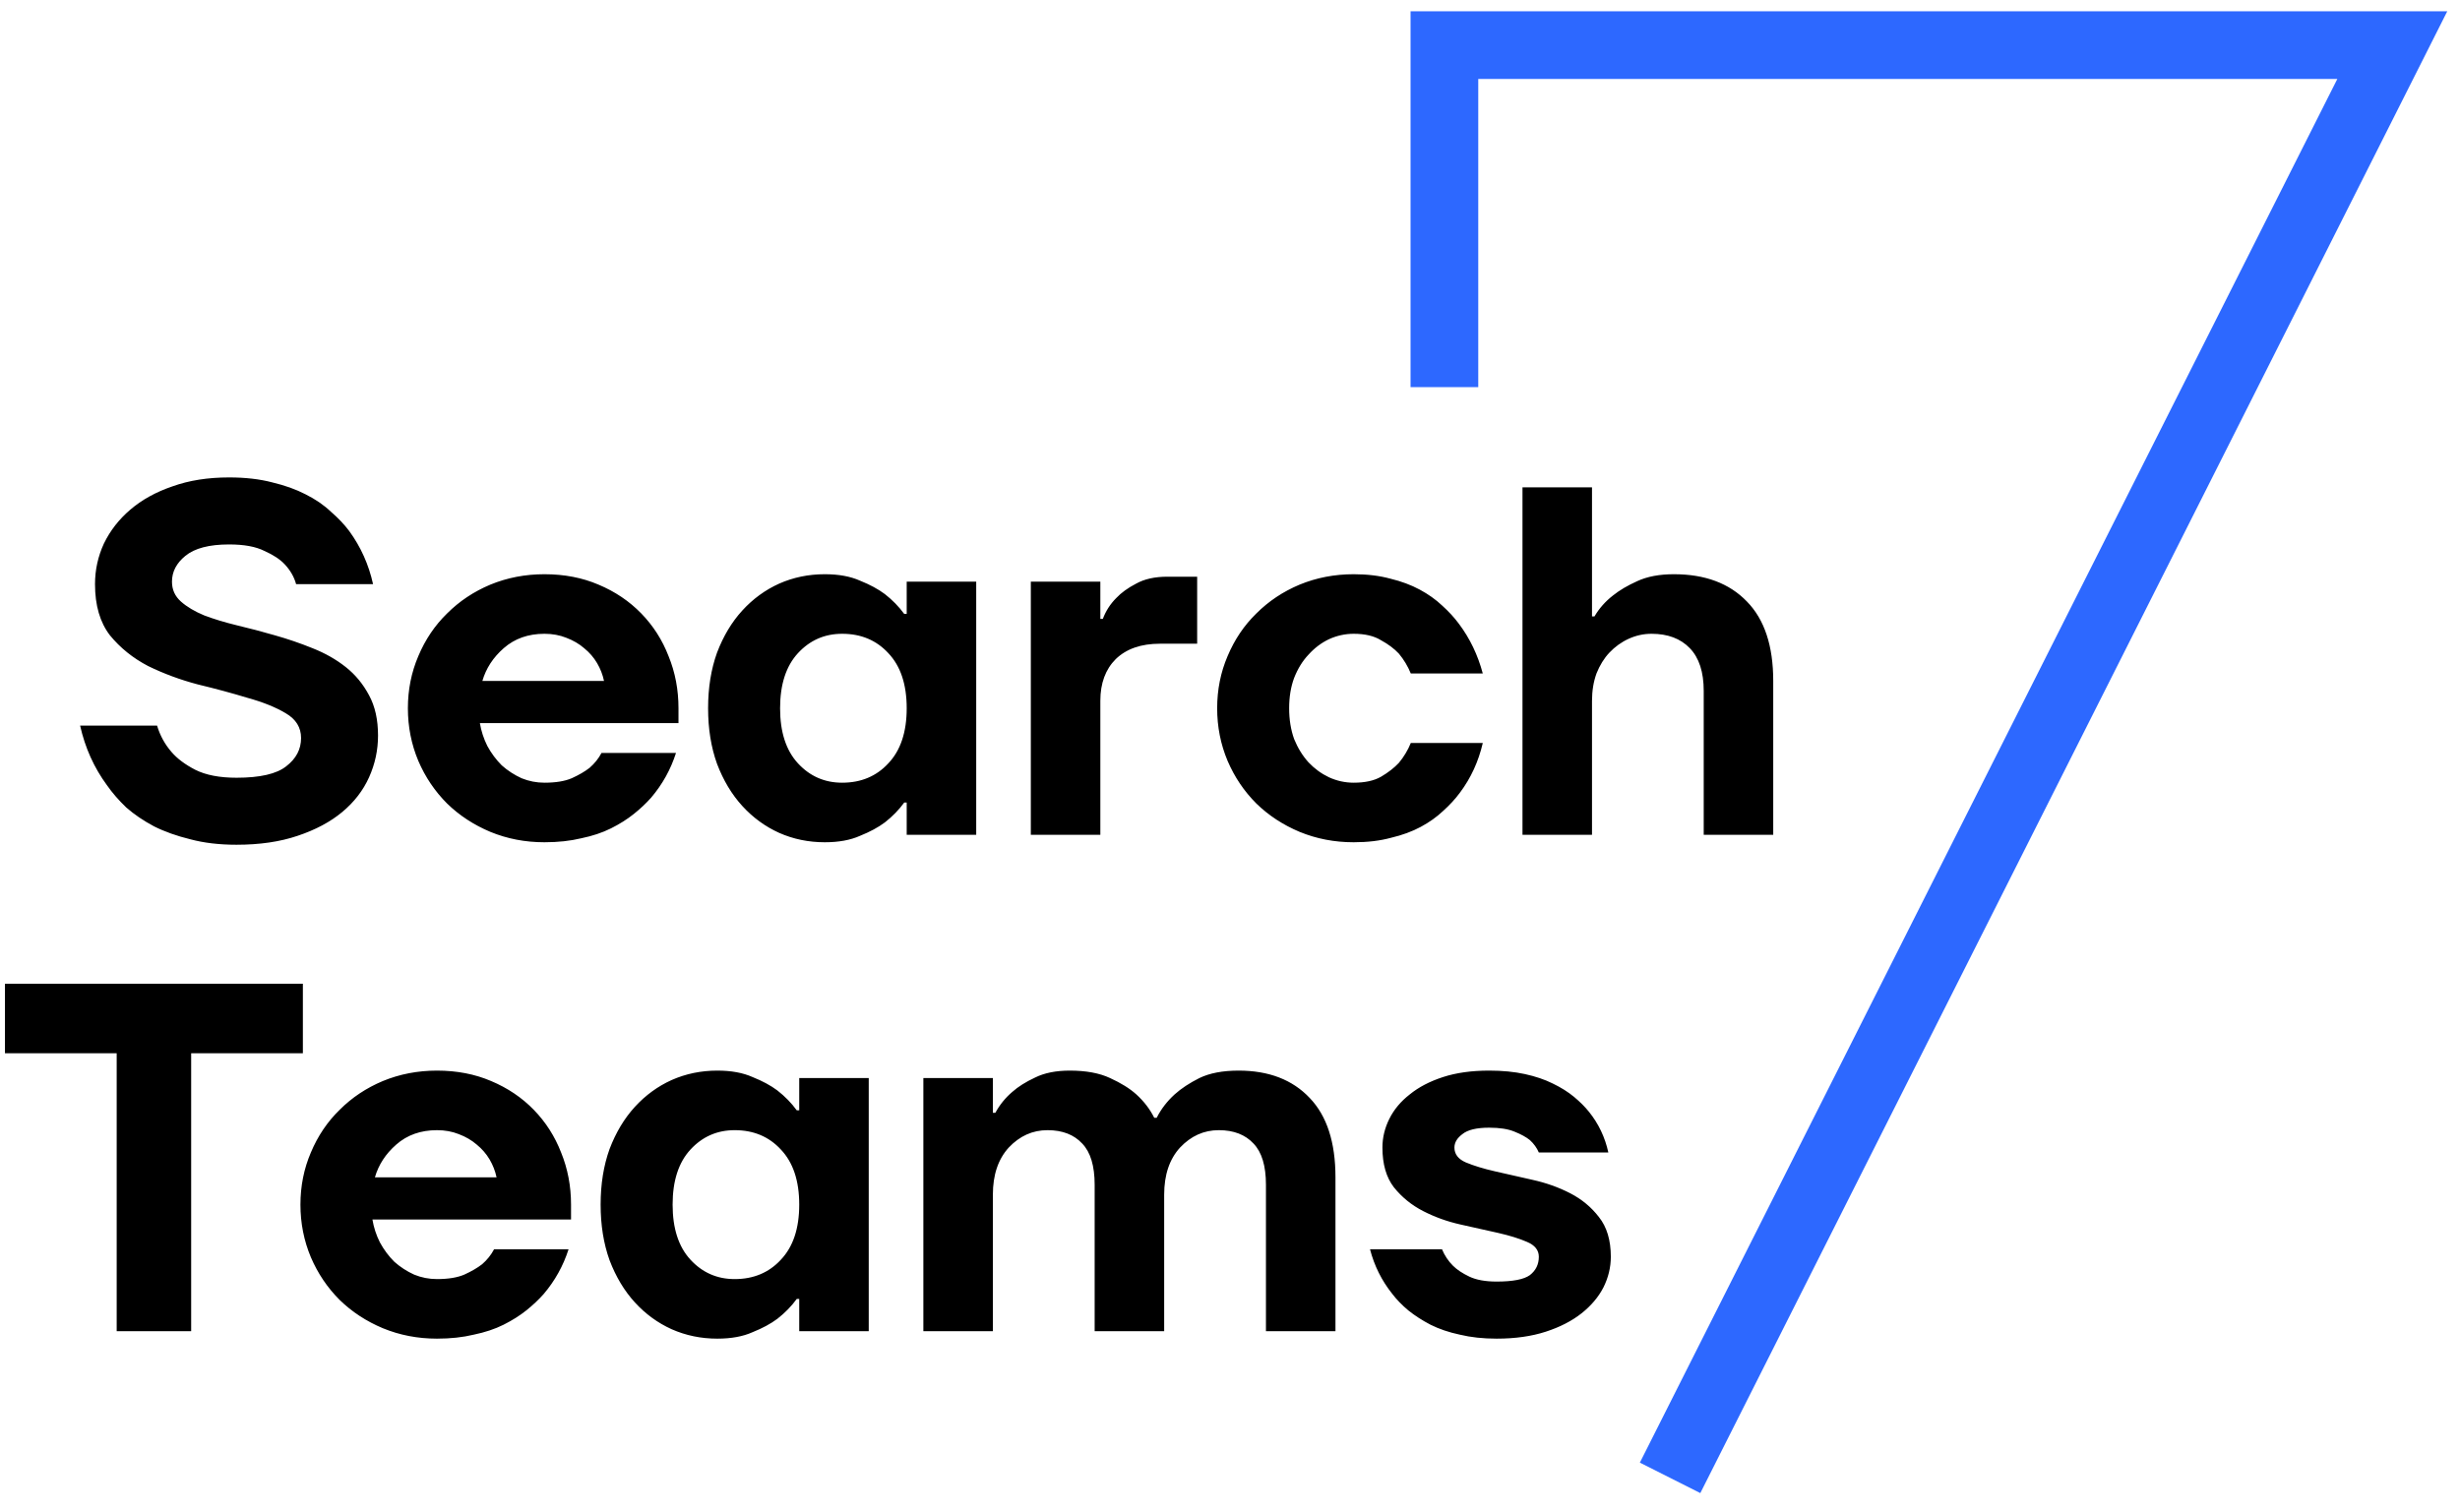
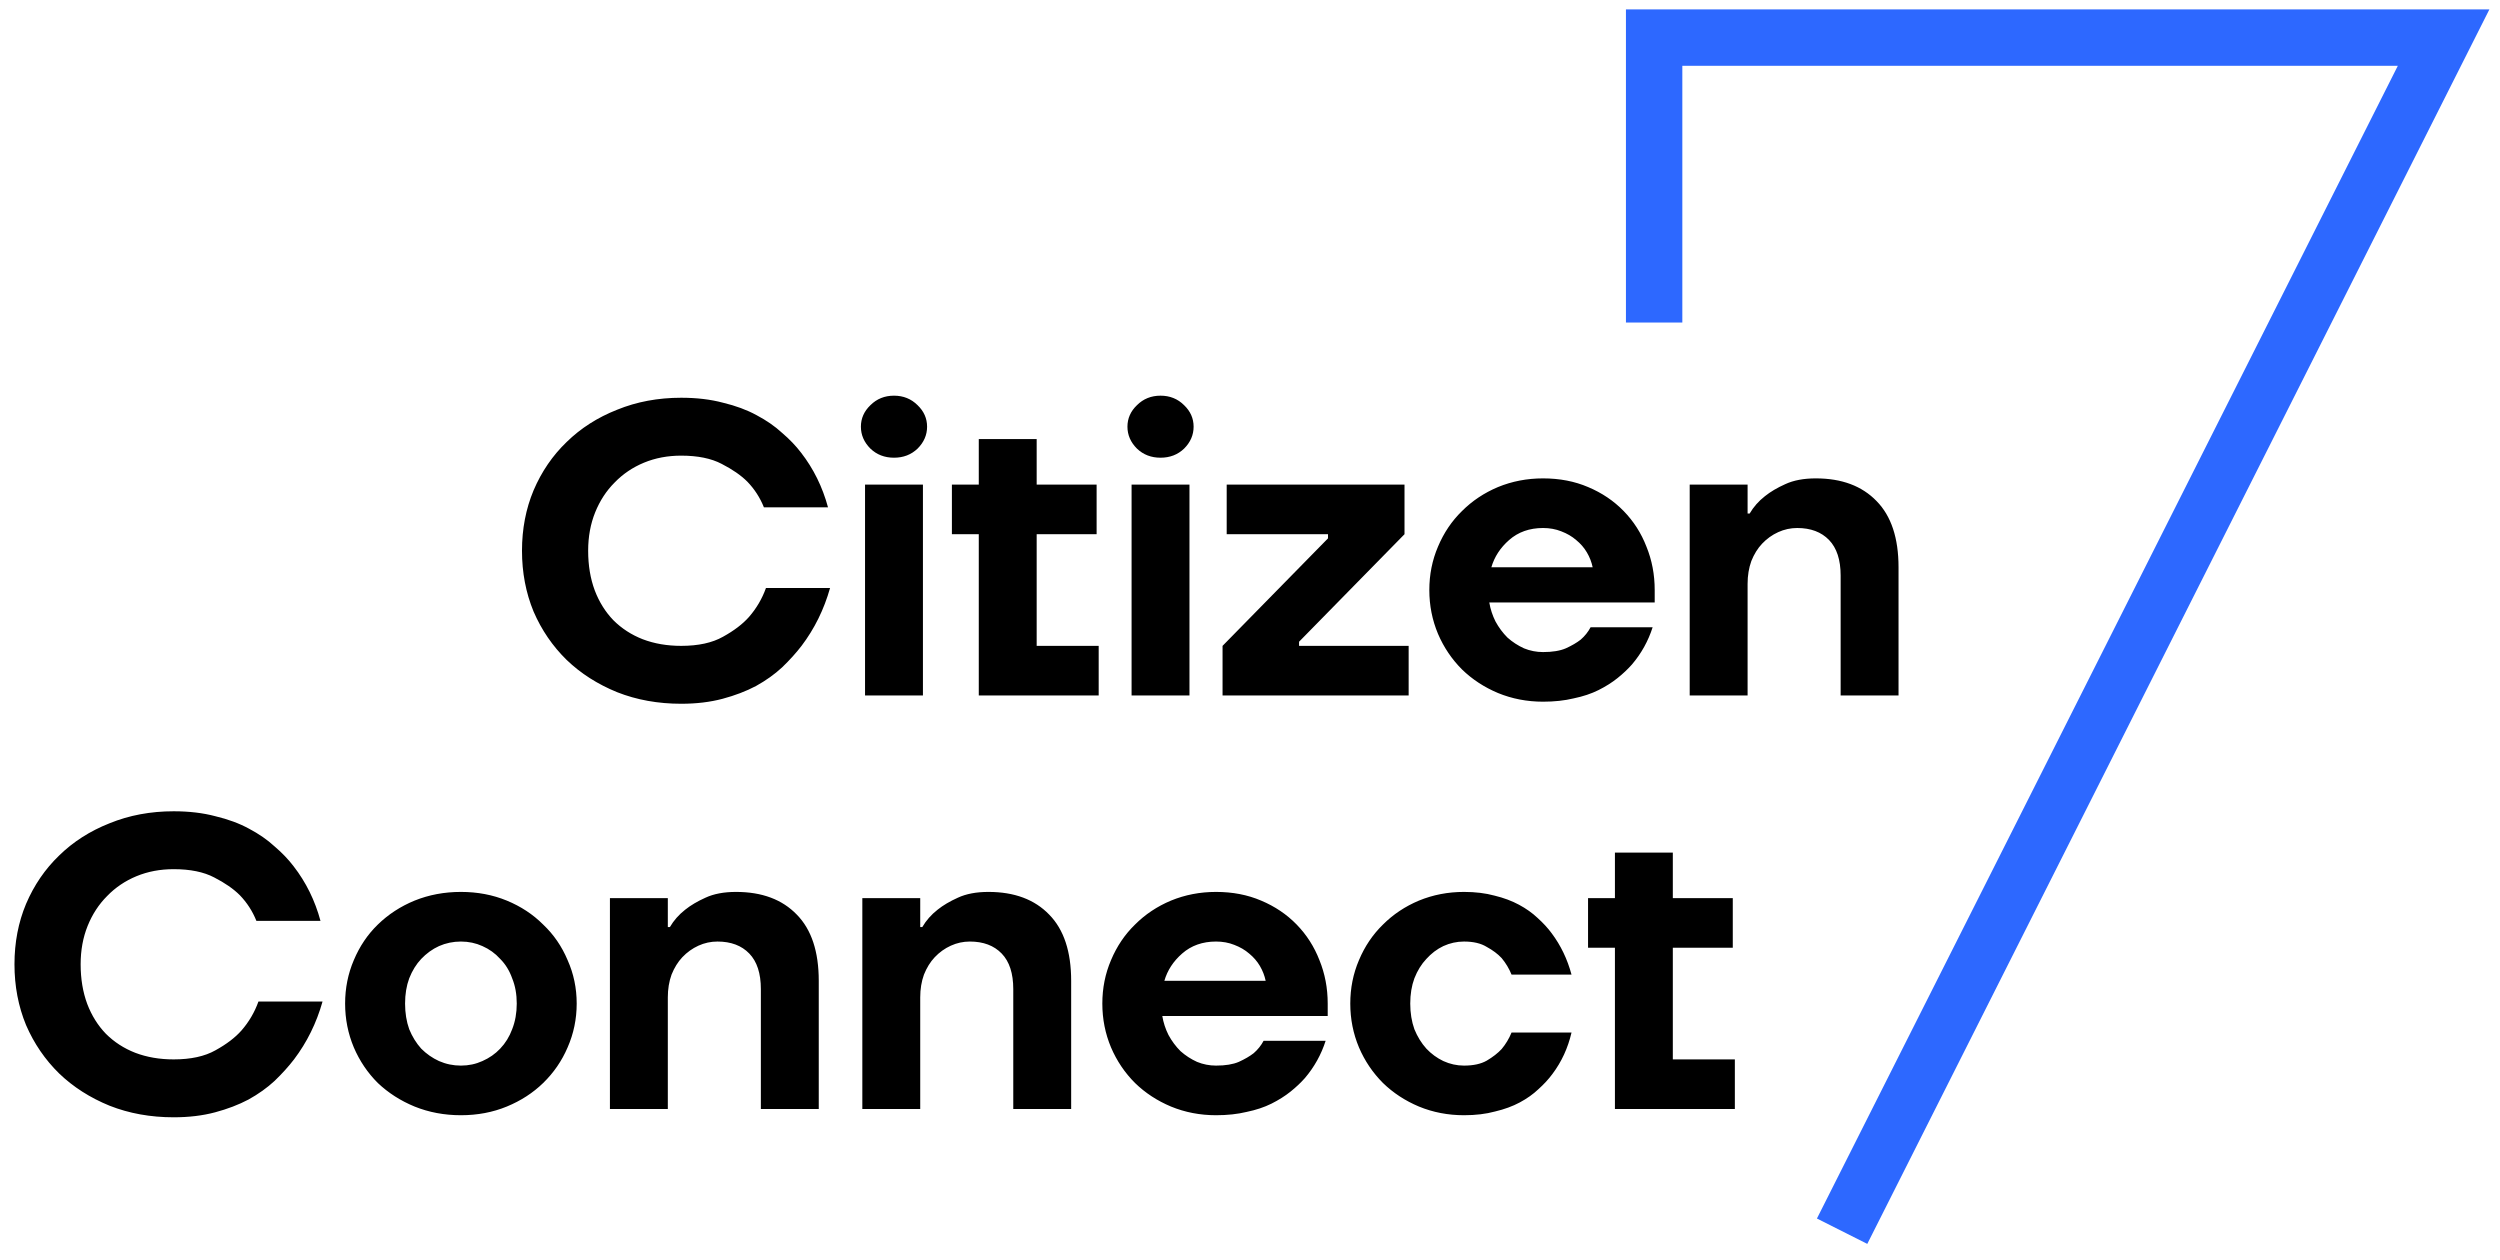
- <svg xmlns="http://www.w3.org/2000/svg" width="109" height="67" viewBox="0 0 109 67" fill="none">
-   <path d="M64 17.158V2H106L74 65.5" stroke="#2D68FF" stroke-width="3" />
-   <path d="M10.48 37.44C9.717 37.44 9.035 37.359 8.434 37.198C7.833 37.051 7.297 36.861 6.828 36.626C6.359 36.377 5.948 36.098 5.596 35.79C5.259 35.467 4.973 35.137 4.738 34.8C4.166 34.023 3.77 33.143 3.55 32.16H6.96C7.092 32.6 7.305 32.989 7.598 33.326C7.847 33.619 8.199 33.883 8.654 34.118C9.123 34.353 9.732 34.47 10.48 34.47C11.521 34.47 12.255 34.301 12.68 33.964C13.12 33.627 13.34 33.209 13.34 32.71C13.34 32.241 13.113 31.874 12.658 31.61C12.218 31.346 11.653 31.119 10.964 30.928C10.289 30.723 9.556 30.525 8.764 30.334C7.987 30.129 7.253 29.857 6.564 29.52C5.889 29.168 5.325 28.713 4.87 28.156C4.43 27.584 4.21 26.829 4.21 25.89C4.21 25.259 4.342 24.658 4.606 24.086C4.885 23.514 5.273 23.015 5.772 22.59C6.285 22.15 6.909 21.805 7.642 21.556C8.375 21.292 9.211 21.16 10.15 21.16C10.869 21.16 11.507 21.233 12.064 21.38C12.621 21.512 13.113 21.688 13.538 21.908C13.978 22.128 14.352 22.385 14.66 22.678C14.983 22.957 15.254 23.243 15.474 23.536C15.987 24.24 16.339 25.025 16.53 25.89H13.12C13.032 25.567 12.863 25.274 12.614 25.01C12.409 24.79 12.108 24.592 11.712 24.416C11.331 24.225 10.81 24.13 10.15 24.13C9.27 24.13 8.625 24.299 8.214 24.636C7.818 24.959 7.62 25.34 7.62 25.78C7.62 26.132 7.752 26.425 8.016 26.66C8.28 26.895 8.625 27.1 9.05 27.276C9.475 27.437 9.959 27.584 10.502 27.716C11.059 27.848 11.617 27.995 12.174 28.156C12.746 28.317 13.303 28.508 13.846 28.728C14.403 28.948 14.895 29.227 15.32 29.564C15.745 29.901 16.09 30.319 16.354 30.818C16.618 31.302 16.75 31.896 16.75 32.6C16.75 33.245 16.618 33.861 16.354 34.448C16.09 35.035 15.694 35.548 15.166 35.988C14.638 36.428 13.978 36.78 13.186 37.044C12.409 37.308 11.507 37.44 10.48 37.44ZM24.123 37.33C23.273 37.33 22.473 37.176 21.725 36.868C20.992 36.56 20.354 36.142 19.811 35.614C19.269 35.071 18.843 34.441 18.535 33.722C18.227 32.989 18.073 32.211 18.073 31.39C18.073 30.569 18.227 29.799 18.535 29.08C18.843 28.347 19.269 27.716 19.811 27.188C20.354 26.645 20.992 26.22 21.725 25.912C22.473 25.604 23.273 25.45 24.123 25.45C25.003 25.45 25.803 25.604 26.521 25.912C27.255 26.22 27.885 26.645 28.413 27.188C28.941 27.731 29.345 28.361 29.623 29.08C29.917 29.799 30.063 30.569 30.063 31.39V32.05H21.263C21.322 32.402 21.432 32.739 21.593 33.062C21.769 33.385 21.982 33.671 22.231 33.92C22.495 34.155 22.789 34.345 23.111 34.492C23.434 34.624 23.771 34.69 24.123 34.69C24.622 34.69 25.025 34.624 25.333 34.492C25.656 34.345 25.92 34.191 26.125 34.03C26.345 33.839 26.521 33.619 26.653 33.37H29.953C29.719 34.103 29.352 34.763 28.853 35.35C28.633 35.599 28.377 35.841 28.083 36.076C27.79 36.311 27.453 36.523 27.071 36.714C26.69 36.905 26.25 37.051 25.751 37.154C25.267 37.271 24.725 37.33 24.123 37.33ZM26.763 30.18C26.705 29.901 26.602 29.637 26.455 29.388C26.309 29.139 26.118 28.919 25.883 28.728C25.663 28.537 25.399 28.383 25.091 28.266C24.798 28.149 24.475 28.09 24.123 28.09C23.405 28.09 22.803 28.303 22.319 28.728C21.85 29.139 21.535 29.623 21.373 30.18H26.763ZM36.545 37.33C35.826 37.33 35.151 37.191 34.521 36.912C33.905 36.633 33.362 36.237 32.893 35.724C32.423 35.211 32.05 34.587 31.771 33.854C31.507 33.121 31.375 32.299 31.375 31.39C31.375 30.481 31.507 29.659 31.771 28.926C32.05 28.193 32.423 27.569 32.893 27.056C33.362 26.543 33.905 26.147 34.521 25.868C35.151 25.589 35.826 25.45 36.545 25.45C37.161 25.45 37.681 25.545 38.107 25.736C38.547 25.912 38.913 26.11 39.207 26.33C39.544 26.594 39.83 26.887 40.065 27.21H40.175V25.78H43.255V37H40.175V35.57H40.065C39.83 35.893 39.544 36.186 39.207 36.45C38.913 36.67 38.547 36.868 38.107 37.044C37.681 37.235 37.161 37.33 36.545 37.33ZM37.315 34.69C38.151 34.69 38.833 34.404 39.361 33.832C39.904 33.26 40.175 32.446 40.175 31.39C40.175 30.334 39.904 29.52 39.361 28.948C38.833 28.376 38.151 28.09 37.315 28.09C36.538 28.09 35.885 28.376 35.357 28.948C34.829 29.52 34.565 30.334 34.565 31.39C34.565 32.446 34.829 33.26 35.357 33.832C35.885 34.404 36.538 34.69 37.315 34.69ZM45.675 25.78H48.755V27.43H48.865C48.997 27.078 49.195 26.77 49.459 26.506C49.679 26.271 49.972 26.059 50.339 25.868C50.706 25.663 51.167 25.56 51.725 25.56H53.045V28.53H51.395C50.559 28.53 49.906 28.757 49.437 29.212C48.982 29.667 48.755 30.283 48.755 31.06V37H45.675V25.78ZM59.981 37.33C59.13 37.33 58.331 37.176 57.583 36.868C56.849 36.56 56.212 36.142 55.669 35.614C55.126 35.071 54.701 34.441 54.393 33.722C54.085 32.989 53.931 32.211 53.931 31.39C53.931 30.569 54.085 29.799 54.393 29.08C54.701 28.347 55.126 27.716 55.669 27.188C56.212 26.645 56.849 26.22 57.583 25.912C58.331 25.604 59.13 25.45 59.981 25.45C60.582 25.45 61.125 25.516 61.609 25.648C62.093 25.765 62.526 25.927 62.907 26.132C63.288 26.337 63.618 26.572 63.897 26.836C64.19 27.1 64.439 27.371 64.645 27.65C65.129 28.295 65.481 29.029 65.701 29.85H62.511C62.379 29.527 62.203 29.234 61.983 28.97C61.778 28.75 61.514 28.552 61.191 28.376C60.883 28.185 60.48 28.09 59.981 28.09C59.599 28.09 59.233 28.171 58.881 28.332C58.544 28.493 58.243 28.721 57.979 29.014C57.715 29.293 57.502 29.637 57.341 30.048C57.194 30.444 57.121 30.891 57.121 31.39C57.121 31.889 57.194 32.343 57.341 32.754C57.502 33.15 57.715 33.495 57.979 33.788C58.243 34.067 58.544 34.287 58.881 34.448C59.233 34.609 59.599 34.69 59.981 34.69C60.48 34.69 60.883 34.602 61.191 34.426C61.514 34.235 61.778 34.03 61.983 33.81C62.203 33.546 62.379 33.253 62.511 32.93H65.701C65.51 33.751 65.173 34.485 64.689 35.13C64.484 35.409 64.234 35.68 63.941 35.944C63.662 36.208 63.332 36.443 62.951 36.648C62.569 36.853 62.13 37.015 61.631 37.132C61.147 37.264 60.597 37.33 59.981 37.33ZM67.46 21.6H70.54V27.32H70.65C70.855 26.968 71.127 26.66 71.464 26.396C71.757 26.161 72.117 25.949 72.542 25.758C72.982 25.553 73.525 25.45 74.17 25.45C75.549 25.45 76.627 25.853 77.404 26.66C78.181 27.452 78.57 28.625 78.57 30.18V37H75.49V30.62C75.49 29.784 75.285 29.153 74.874 28.728C74.463 28.303 73.899 28.09 73.18 28.09C72.828 28.09 72.491 28.163 72.168 28.31C71.845 28.457 71.559 28.662 71.31 28.926C71.075 29.175 70.885 29.483 70.738 29.85C70.606 30.217 70.54 30.62 70.54 31.06V37H67.46V21.6Z" fill="black" />
-   <path d="M5.17 46.68H0.22V43.6H13.42V46.68H8.47V59H5.17V46.68ZM19.362 59.33C18.511 59.33 17.712 59.176 16.964 58.868C16.23 58.56 15.592 58.142 15.05 57.614C14.507 57.071 14.082 56.441 13.774 55.722C13.466 54.989 13.312 54.211 13.312 53.39C13.312 52.569 13.466 51.799 13.774 51.08C14.082 50.347 14.507 49.716 15.05 49.188C15.592 48.645 16.23 48.22 16.964 47.912C17.712 47.604 18.511 47.45 19.362 47.45C20.242 47.45 21.041 47.604 21.76 47.912C22.493 48.22 23.124 48.645 23.652 49.188C24.18 49.731 24.583 50.361 24.862 51.08C25.155 51.799 25.302 52.569 25.302 53.39V54.05H16.502C16.56 54.402 16.67 54.739 16.832 55.062C17.008 55.385 17.22 55.671 17.47 55.92C17.734 56.155 18.027 56.345 18.35 56.492C18.672 56.624 19.01 56.69 19.362 56.69C19.86 56.69 20.264 56.624 20.572 56.492C20.894 56.345 21.158 56.191 21.364 56.03C21.584 55.839 21.76 55.619 21.892 55.37H25.192C24.957 56.103 24.59 56.763 24.092 57.35C23.872 57.599 23.615 57.841 23.322 58.076C23.028 58.311 22.691 58.523 22.31 58.714C21.928 58.905 21.488 59.051 20.99 59.154C20.506 59.271 19.963 59.33 19.362 59.33ZM22.002 52.18C21.943 51.901 21.84 51.637 21.694 51.388C21.547 51.139 21.356 50.919 21.122 50.728C20.902 50.537 20.638 50.383 20.33 50.266C20.036 50.149 19.714 50.09 19.362 50.09C18.643 50.09 18.042 50.303 17.558 50.728C17.088 51.139 16.773 51.623 16.612 52.18H22.002ZM31.783 59.33C31.064 59.33 30.39 59.191 29.759 58.912C29.143 58.633 28.601 58.237 28.131 57.724C27.662 57.211 27.288 56.587 27.009 55.854C26.745 55.121 26.613 54.299 26.613 53.39C26.613 52.481 26.745 51.659 27.009 50.926C27.288 50.193 27.662 49.569 28.131 49.056C28.601 48.543 29.143 48.147 29.759 47.868C30.39 47.589 31.064 47.45 31.783 47.45C32.399 47.45 32.92 47.545 33.345 47.736C33.785 47.912 34.152 48.11 34.445 48.33C34.782 48.594 35.069 48.887 35.303 49.21H35.413V47.78H38.493V59H35.413V57.57H35.303C35.069 57.893 34.782 58.186 34.445 58.45C34.152 58.67 33.785 58.868 33.345 59.044C32.92 59.235 32.399 59.33 31.783 59.33ZM32.553 56.69C33.389 56.69 34.071 56.404 34.599 55.832C35.142 55.26 35.413 54.446 35.413 53.39C35.413 52.334 35.142 51.52 34.599 50.948C34.071 50.376 33.389 50.09 32.553 50.09C31.776 50.09 31.123 50.376 30.595 50.948C30.067 51.52 29.803 52.334 29.803 53.39C29.803 54.446 30.067 55.26 30.595 55.832C31.123 56.404 31.776 56.69 32.553 56.69ZM40.913 47.78H43.993V49.32H44.103C44.294 48.968 44.543 48.66 44.851 48.396C45.115 48.161 45.453 47.949 45.863 47.758C46.274 47.553 46.787 47.45 47.403 47.45C48.122 47.45 48.716 47.56 49.185 47.78C49.669 48 50.058 48.242 50.351 48.506C50.688 48.814 50.953 49.159 51.143 49.54H51.253C51.444 49.159 51.708 48.814 52.045 48.506C52.339 48.242 52.705 48 53.145 47.78C53.6 47.56 54.179 47.45 54.883 47.45C56.218 47.45 57.267 47.853 58.029 48.66C58.792 49.452 59.173 50.625 59.173 52.18V59H56.093V52.51C56.093 51.674 55.91 51.065 55.543 50.684C55.176 50.288 54.663 50.09 54.003 50.09C53.343 50.09 52.771 50.347 52.287 50.86C51.818 51.373 51.583 52.07 51.583 52.95V59H48.503V52.51C48.503 51.674 48.32 51.065 47.953 50.684C47.587 50.288 47.073 50.09 46.413 50.09C45.753 50.09 45.181 50.347 44.697 50.86C44.228 51.373 43.993 52.07 43.993 52.95V59H40.913V47.78ZM66.314 59.33C65.712 59.33 65.17 59.271 64.686 59.154C64.202 59.051 63.769 58.905 63.388 58.714C63.021 58.523 62.691 58.311 62.398 58.076C62.119 57.841 61.884 57.599 61.694 57.35C61.224 56.763 60.894 56.103 60.704 55.37H63.894C64.011 55.649 64.172 55.891 64.378 56.096C64.554 56.272 64.796 56.433 65.104 56.58C65.412 56.727 65.815 56.8 66.314 56.8C67.032 56.8 67.524 56.705 67.788 56.514C68.052 56.309 68.184 56.037 68.184 55.7C68.184 55.407 68.008 55.187 67.656 55.04C67.318 54.893 66.893 54.761 66.38 54.644C65.866 54.527 65.309 54.402 64.708 54.27C64.121 54.138 63.571 53.94 63.058 53.676C62.544 53.412 62.112 53.06 61.76 52.62C61.422 52.18 61.254 51.593 61.254 50.86C61.254 50.42 61.356 49.995 61.562 49.584C61.767 49.173 62.068 48.814 62.464 48.506C62.86 48.183 63.351 47.927 63.938 47.736C64.524 47.545 65.206 47.45 65.984 47.45C66.57 47.45 67.098 47.501 67.568 47.604C68.037 47.707 68.448 47.846 68.8 48.022C69.166 48.198 69.482 48.396 69.746 48.616C70.01 48.836 70.23 49.056 70.406 49.276C70.831 49.804 71.117 50.405 71.264 51.08H68.184C68.096 50.875 67.964 50.691 67.788 50.53C67.626 50.398 67.399 50.273 67.106 50.156C66.827 50.039 66.453 49.98 65.984 49.98C65.426 49.98 65.03 50.075 64.796 50.266C64.561 50.442 64.444 50.64 64.444 50.86C64.444 51.153 64.612 51.373 64.95 51.52C65.302 51.667 65.734 51.799 66.248 51.916C66.761 52.033 67.311 52.158 67.898 52.29C68.499 52.422 69.056 52.62 69.57 52.884C70.083 53.148 70.508 53.5 70.846 53.94C71.198 54.38 71.374 54.967 71.374 55.7C71.374 56.169 71.264 56.624 71.044 57.064C70.824 57.489 70.501 57.871 70.076 58.208C69.65 58.545 69.122 58.817 68.492 59.022C67.861 59.227 67.135 59.33 66.314 59.33Z" fill="black" />
+ <svg xmlns="http://www.w3.org/2000/svg" width="133" height="67" viewBox="0 0 133 67" fill="none">
+   <path d="M88 17.158V2H130L98 65.5" stroke="#2D68FF" stroke-width="3" />
+   <path d="M36.24 37.44C35.008 37.44 33.871 37.235 32.83 36.824C31.789 36.399 30.894 35.827 30.146 35.108C29.398 34.375 28.811 33.517 28.386 32.534C27.975 31.537 27.77 30.459 27.77 29.3C27.77 28.141 27.975 27.071 28.386 26.088C28.811 25.091 29.398 24.233 30.146 23.514C30.894 22.781 31.789 22.209 32.83 21.798C33.871 21.373 35.008 21.16 36.24 21.16C37.061 21.16 37.802 21.248 38.462 21.424C39.137 21.585 39.731 21.805 40.244 22.084C40.772 22.363 41.227 22.678 41.608 23.03C42.004 23.367 42.341 23.719 42.62 24.086C43.28 24.937 43.757 25.905 44.05 26.99H40.64C40.435 26.477 40.141 26.022 39.76 25.626C39.423 25.289 38.968 24.973 38.396 24.68C37.839 24.387 37.12 24.24 36.24 24.24C35.521 24.24 34.861 24.365 34.26 24.614C33.659 24.863 33.138 25.215 32.698 25.67C32.258 26.11 31.913 26.638 31.664 27.254C31.415 27.87 31.29 28.552 31.29 29.3C31.29 30.077 31.407 30.781 31.642 31.412C31.877 32.028 32.207 32.556 32.632 32.996C33.072 33.436 33.593 33.773 34.194 34.008C34.81 34.243 35.492 34.36 36.24 34.36C37.149 34.36 37.89 34.199 38.462 33.876C39.049 33.553 39.511 33.201 39.848 32.82C40.244 32.365 40.545 31.852 40.75 31.28H44.16C43.837 32.424 43.331 33.451 42.642 34.36C42.349 34.741 42.004 35.123 41.608 35.504C41.212 35.871 40.75 36.201 40.222 36.494C39.694 36.773 39.1 37 38.44 37.176C37.78 37.352 37.047 37.44 36.24 37.44ZM46.02 25.78H49.1V37H46.02V25.78ZM47.56 24.35C47.062 24.35 46.644 24.189 46.306 23.866C45.969 23.529 45.8 23.14 45.8 22.7C45.8 22.26 45.969 21.879 46.306 21.556C46.644 21.219 47.062 21.05 47.56 21.05C48.059 21.05 48.477 21.219 48.815 21.556C49.152 21.879 49.321 22.26 49.321 22.7C49.321 23.14 49.152 23.529 48.815 23.866C48.477 24.189 48.059 24.35 47.56 24.35ZM52.071 28.42H50.641V25.78H52.071V23.36H55.151V25.78H58.34V28.42H55.151V34.36H58.45V37H52.071V28.42ZM60.2 25.78H63.28V37H60.2V25.78ZM61.74 24.35C61.242 24.35 60.824 24.189 60.486 23.866C60.149 23.529 59.98 23.14 59.98 22.7C59.98 22.26 60.149 21.879 60.486 21.556C60.824 21.219 61.242 21.05 61.74 21.05C62.239 21.05 62.657 21.219 62.994 21.556C63.332 21.879 63.5 22.26 63.5 22.7C63.5 23.14 63.332 23.529 62.994 23.866C62.657 24.189 62.239 24.35 61.74 24.35ZM65.04 34.36L70.65 28.64V28.42H65.26V25.78H74.72V28.42L69.11 34.14V34.36H74.94V37H65.04V34.36ZM82.09 37.33C81.24 37.33 80.44 37.176 79.692 36.868C78.959 36.56 78.321 36.142 77.778 35.614C77.236 35.071 76.81 34.441 76.502 33.722C76.194 32.989 76.04 32.211 76.04 31.39C76.04 30.569 76.194 29.799 76.502 29.08C76.81 28.347 77.236 27.716 77.778 27.188C78.321 26.645 78.959 26.22 79.692 25.912C80.44 25.604 81.24 25.45 82.09 25.45C82.97 25.45 83.77 25.604 84.488 25.912C85.222 26.22 85.852 26.645 86.38 27.188C86.908 27.731 87.312 28.361 87.59 29.08C87.884 29.799 88.03 30.569 88.03 31.39V32.05H79.23C79.289 32.402 79.399 32.739 79.56 33.062C79.736 33.385 79.949 33.671 80.198 33.92C80.462 34.155 80.756 34.345 81.078 34.492C81.401 34.624 81.738 34.69 82.09 34.69C82.589 34.69 82.992 34.624 83.3 34.492C83.623 34.345 83.887 34.191 84.092 34.03C84.312 33.839 84.488 33.619 84.62 33.37H87.92C87.686 34.103 87.319 34.763 86.82 35.35C86.6 35.599 86.344 35.841 86.05 36.076C85.757 36.311 85.42 36.523 85.038 36.714C84.657 36.905 84.217 37.051 83.718 37.154C83.234 37.271 82.692 37.33 82.09 37.33ZM84.73 30.18C84.672 29.901 84.569 29.637 84.422 29.388C84.276 29.139 84.085 28.919 83.85 28.728C83.63 28.537 83.366 28.383 83.058 28.266C82.765 28.149 82.442 28.09 82.09 28.09C81.372 28.09 80.77 28.303 80.286 28.728C79.817 29.139 79.502 29.623 79.34 30.18H84.73ZM89.892 25.78H92.972V27.32H93.082C93.287 26.968 93.558 26.66 93.896 26.396C94.189 26.161 94.548 25.949 94.974 25.758C95.414 25.553 95.956 25.45 96.602 25.45C97.98 25.45 99.058 25.853 99.836 26.66C100.613 27.452 101.002 28.625 101.002 30.18V37H97.922V30.62C97.922 29.784 97.716 29.153 97.306 28.728C96.895 28.303 96.33 28.09 95.612 28.09C95.26 28.09 94.922 28.163 94.6 28.31C94.277 28.457 93.991 28.662 93.742 28.926C93.507 29.175 93.316 29.483 93.17 29.85C93.038 30.217 92.972 30.62 92.972 31.06V37H89.892V25.78Z" fill="black" />
+   <path d="M9.24 59.44C8.008 59.44 6.871 59.235 5.83 58.824C4.789 58.399 3.894 57.827 3.146 57.108C2.398 56.375 1.811 55.517 1.386 54.534C0.975 53.537 0.77 52.459 0.77 51.3C0.77 50.141 0.975 49.071 1.386 48.088C1.811 47.091 2.398 46.233 3.146 45.514C3.894 44.781 4.789 44.209 5.83 43.798C6.871 43.373 8.008 43.16 9.24 43.16C10.061 43.16 10.802 43.248 11.462 43.424C12.137 43.585 12.731 43.805 13.244 44.084C13.772 44.363 14.227 44.678 14.608 45.03C15.004 45.367 15.341 45.719 15.62 46.086C16.28 46.937 16.757 47.905 17.05 48.99H13.64C13.435 48.477 13.141 48.022 12.76 47.626C12.423 47.289 11.968 46.973 11.396 46.68C10.839 46.387 10.12 46.24 9.24 46.24C8.521 46.24 7.861 46.365 7.26 46.614C6.659 46.863 6.138 47.215 5.698 47.67C5.258 48.11 4.913 48.638 4.664 49.254C4.415 49.87 4.29 50.552 4.29 51.3C4.29 52.077 4.407 52.781 4.642 53.412C4.877 54.028 5.207 54.556 5.632 54.996C6.072 55.436 6.593 55.773 7.194 56.008C7.81 56.243 8.492 56.36 9.24 56.36C10.149 56.36 10.89 56.199 11.462 55.876C12.049 55.553 12.511 55.201 12.848 54.82C13.244 54.365 13.545 53.852 13.75 53.28H17.16C16.837 54.424 16.331 55.451 15.642 56.36C15.349 56.741 15.004 57.123 14.608 57.504C14.212 57.871 13.75 58.201 13.222 58.494C12.694 58.773 12.1 59 11.44 59.176C10.78 59.352 10.047 59.44 9.24 59.44ZM24.52 59.33C23.64 59.33 22.819 59.176 22.056 58.868C21.308 58.56 20.656 58.142 20.099 57.614C19.556 57.071 19.131 56.441 18.823 55.722C18.515 54.989 18.36 54.211 18.36 53.39C18.36 52.569 18.515 51.799 18.823 51.08C19.131 50.347 19.556 49.716 20.099 49.188C20.656 48.645 21.308 48.22 22.056 47.912C22.819 47.604 23.64 47.45 24.52 47.45C25.401 47.45 26.215 47.604 26.962 47.912C27.71 48.22 28.356 48.645 28.898 49.188C29.456 49.716 29.889 50.347 30.197 51.08C30.519 51.799 30.68 52.569 30.68 53.39C30.68 54.211 30.519 54.989 30.197 55.722C29.889 56.441 29.456 57.071 28.898 57.614C28.356 58.142 27.71 58.56 26.962 58.868C26.215 59.176 25.401 59.33 24.52 59.33ZM24.52 56.69C24.931 56.69 25.312 56.609 25.665 56.448C26.031 56.287 26.346 56.067 26.61 55.788C26.889 55.495 27.102 55.15 27.248 54.754C27.41 54.343 27.491 53.889 27.491 53.39C27.491 52.891 27.41 52.444 27.248 52.048C27.102 51.637 26.889 51.293 26.61 51.014C26.346 50.721 26.031 50.493 25.665 50.332C25.312 50.171 24.931 50.09 24.52 50.09C24.11 50.09 23.721 50.171 23.355 50.332C23.003 50.493 22.687 50.721 22.409 51.014C22.145 51.293 21.932 51.637 21.77 52.048C21.624 52.444 21.55 52.891 21.55 53.39C21.55 53.889 21.624 54.343 21.77 54.754C21.932 55.15 22.145 55.495 22.409 55.788C22.687 56.067 23.003 56.287 23.355 56.448C23.721 56.609 24.11 56.69 24.52 56.69ZM32.448 47.78H35.528V49.32H35.638C35.844 48.968 36.115 48.66 36.452 48.396C36.746 48.161 37.105 47.949 37.53 47.758C37.97 47.553 38.513 47.45 39.158 47.45C40.537 47.45 41.615 47.853 42.392 48.66C43.17 49.452 43.558 50.625 43.558 52.18V59H40.478V52.62C40.478 51.784 40.273 51.153 39.862 50.728C39.452 50.303 38.887 50.09 38.168 50.09C37.816 50.09 37.479 50.163 37.156 50.31C36.834 50.457 36.548 50.662 36.298 50.926C36.064 51.175 35.873 51.483 35.726 51.85C35.594 52.217 35.528 52.62 35.528 53.06V59H32.448V47.78ZM45.876 47.78H48.956V49.32H49.066C49.271 48.968 49.543 48.66 49.88 48.396C50.173 48.161 50.533 47.949 50.958 47.758C51.398 47.553 51.941 47.45 52.586 47.45C53.965 47.45 55.043 47.853 55.82 48.66C56.597 49.452 56.986 50.625 56.986 52.18V59H53.906V52.62C53.906 51.784 53.701 51.153 53.29 50.728C52.879 50.303 52.315 50.09 51.596 50.09C51.244 50.09 50.907 50.163 50.584 50.31C50.261 50.457 49.975 50.662 49.726 50.926C49.491 51.175 49.301 51.483 49.154 51.85C49.022 52.217 48.956 52.62 48.956 53.06V59H45.876V47.78ZM64.694 59.33C63.843 59.33 63.044 59.176 62.296 58.868C61.562 58.56 60.924 58.142 60.382 57.614C59.839 57.071 59.414 56.441 59.106 55.722C58.798 54.989 58.644 54.211 58.644 53.39C58.644 52.569 58.798 51.799 59.106 51.08C59.414 50.347 59.839 49.716 60.382 49.188C60.924 48.645 61.562 48.22 62.296 47.912C63.044 47.604 63.843 47.45 64.694 47.45C65.574 47.45 66.373 47.604 67.092 47.912C67.825 48.22 68.456 48.645 68.984 49.188C69.512 49.731 69.915 50.361 70.194 51.08C70.487 51.799 70.634 52.569 70.634 53.39V54.05H61.834C61.892 54.402 62.002 54.739 62.164 55.062C62.34 55.385 62.552 55.671 62.802 55.92C63.066 56.155 63.359 56.345 63.682 56.492C64.004 56.624 64.342 56.69 64.694 56.69C65.192 56.69 65.596 56.624 65.904 56.492C66.226 56.345 66.49 56.191 66.696 56.03C66.916 55.839 67.092 55.619 67.224 55.37H70.524C70.289 56.103 69.922 56.763 69.424 57.35C69.204 57.599 68.947 57.841 68.654 58.076C68.36 58.311 68.023 58.523 67.642 58.714C67.26 58.905 66.82 59.051 66.322 59.154C65.838 59.271 65.295 59.33 64.694 59.33ZM67.334 52.18C67.275 51.901 67.172 51.637 67.026 51.388C66.879 51.139 66.688 50.919 66.454 50.728C66.234 50.537 65.97 50.383 65.662 50.266C65.368 50.149 65.046 50.09 64.694 50.09C63.975 50.09 63.374 50.303 62.89 50.728C62.42 51.139 62.105 51.623 61.944 52.18H67.334ZM77.885 59.33C77.034 59.33 76.235 59.176 75.487 58.868C74.754 58.56 74.116 58.142 73.573 57.614C73.031 57.071 72.605 56.441 72.297 55.722C71.989 54.989 71.835 54.211 71.835 53.39C71.835 52.569 71.989 51.799 72.297 51.08C72.605 50.347 73.031 49.716 73.573 49.188C74.116 48.645 74.754 48.22 75.487 47.912C76.235 47.604 77.034 47.45 77.885 47.45C78.487 47.45 79.029 47.516 79.513 47.648C79.997 47.765 80.43 47.927 80.811 48.132C81.192 48.337 81.522 48.572 81.801 48.836C82.094 49.1 82.344 49.371 82.549 49.65C83.033 50.295 83.385 51.029 83.605 51.85H80.415C80.283 51.527 80.107 51.234 79.887 50.97C79.682 50.75 79.418 50.552 79.095 50.376C78.787 50.185 78.384 50.09 77.885 50.09C77.504 50.09 77.137 50.171 76.785 50.332C76.448 50.493 76.147 50.721 75.883 51.014C75.619 51.293 75.406 51.637 75.245 52.048C75.099 52.444 75.025 52.891 75.025 53.39C75.025 53.889 75.099 54.343 75.245 54.754C75.406 55.15 75.619 55.495 75.883 55.788C76.147 56.067 76.448 56.287 76.785 56.448C77.137 56.609 77.504 56.69 77.885 56.69C78.384 56.69 78.787 56.602 79.095 56.426C79.418 56.235 79.682 56.03 79.887 55.81C80.107 55.546 80.283 55.253 80.415 54.93H83.605C83.415 55.751 83.077 56.485 82.593 57.13C82.388 57.409 82.138 57.68 81.845 57.944C81.567 58.208 81.237 58.443 80.855 58.648C80.474 58.853 80.034 59.015 79.535 59.132C79.051 59.264 78.501 59.33 77.885 59.33ZM85.914 50.42H84.484V47.78H85.914V45.36H88.994V47.78H92.184V50.42H88.994V56.36H92.294V59H85.914V50.42Z" fill="black" />
</svg>
